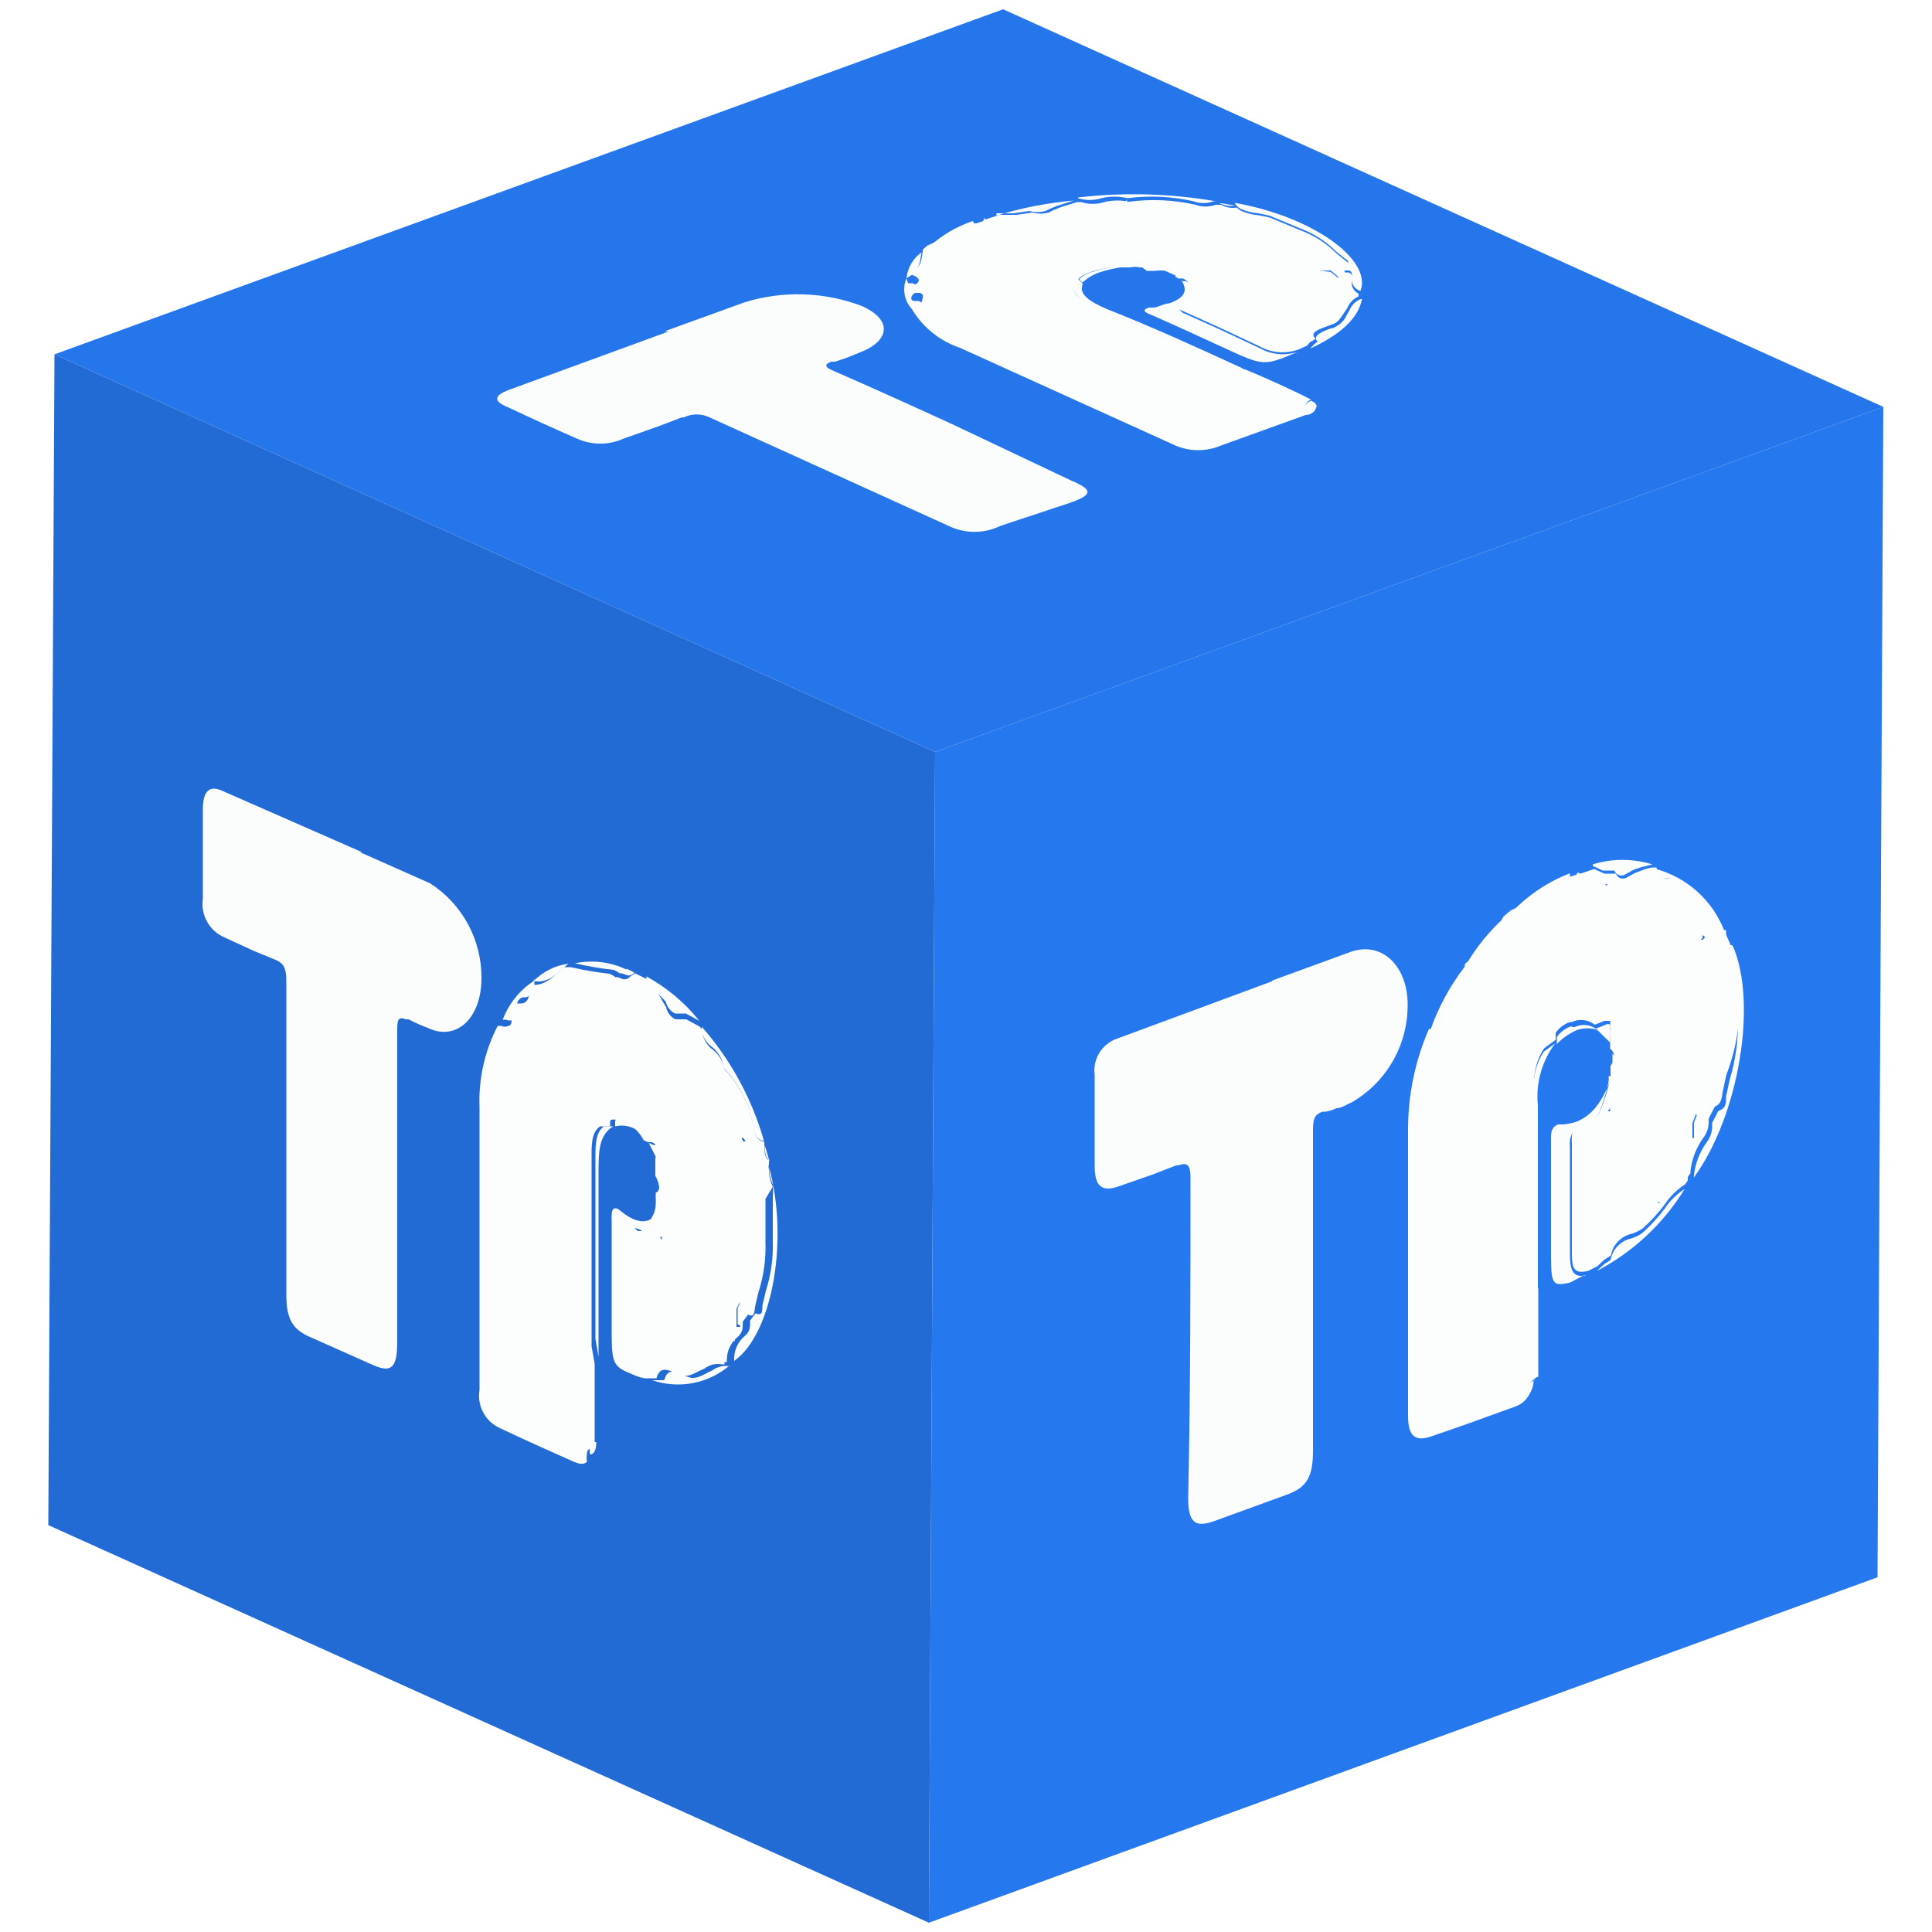
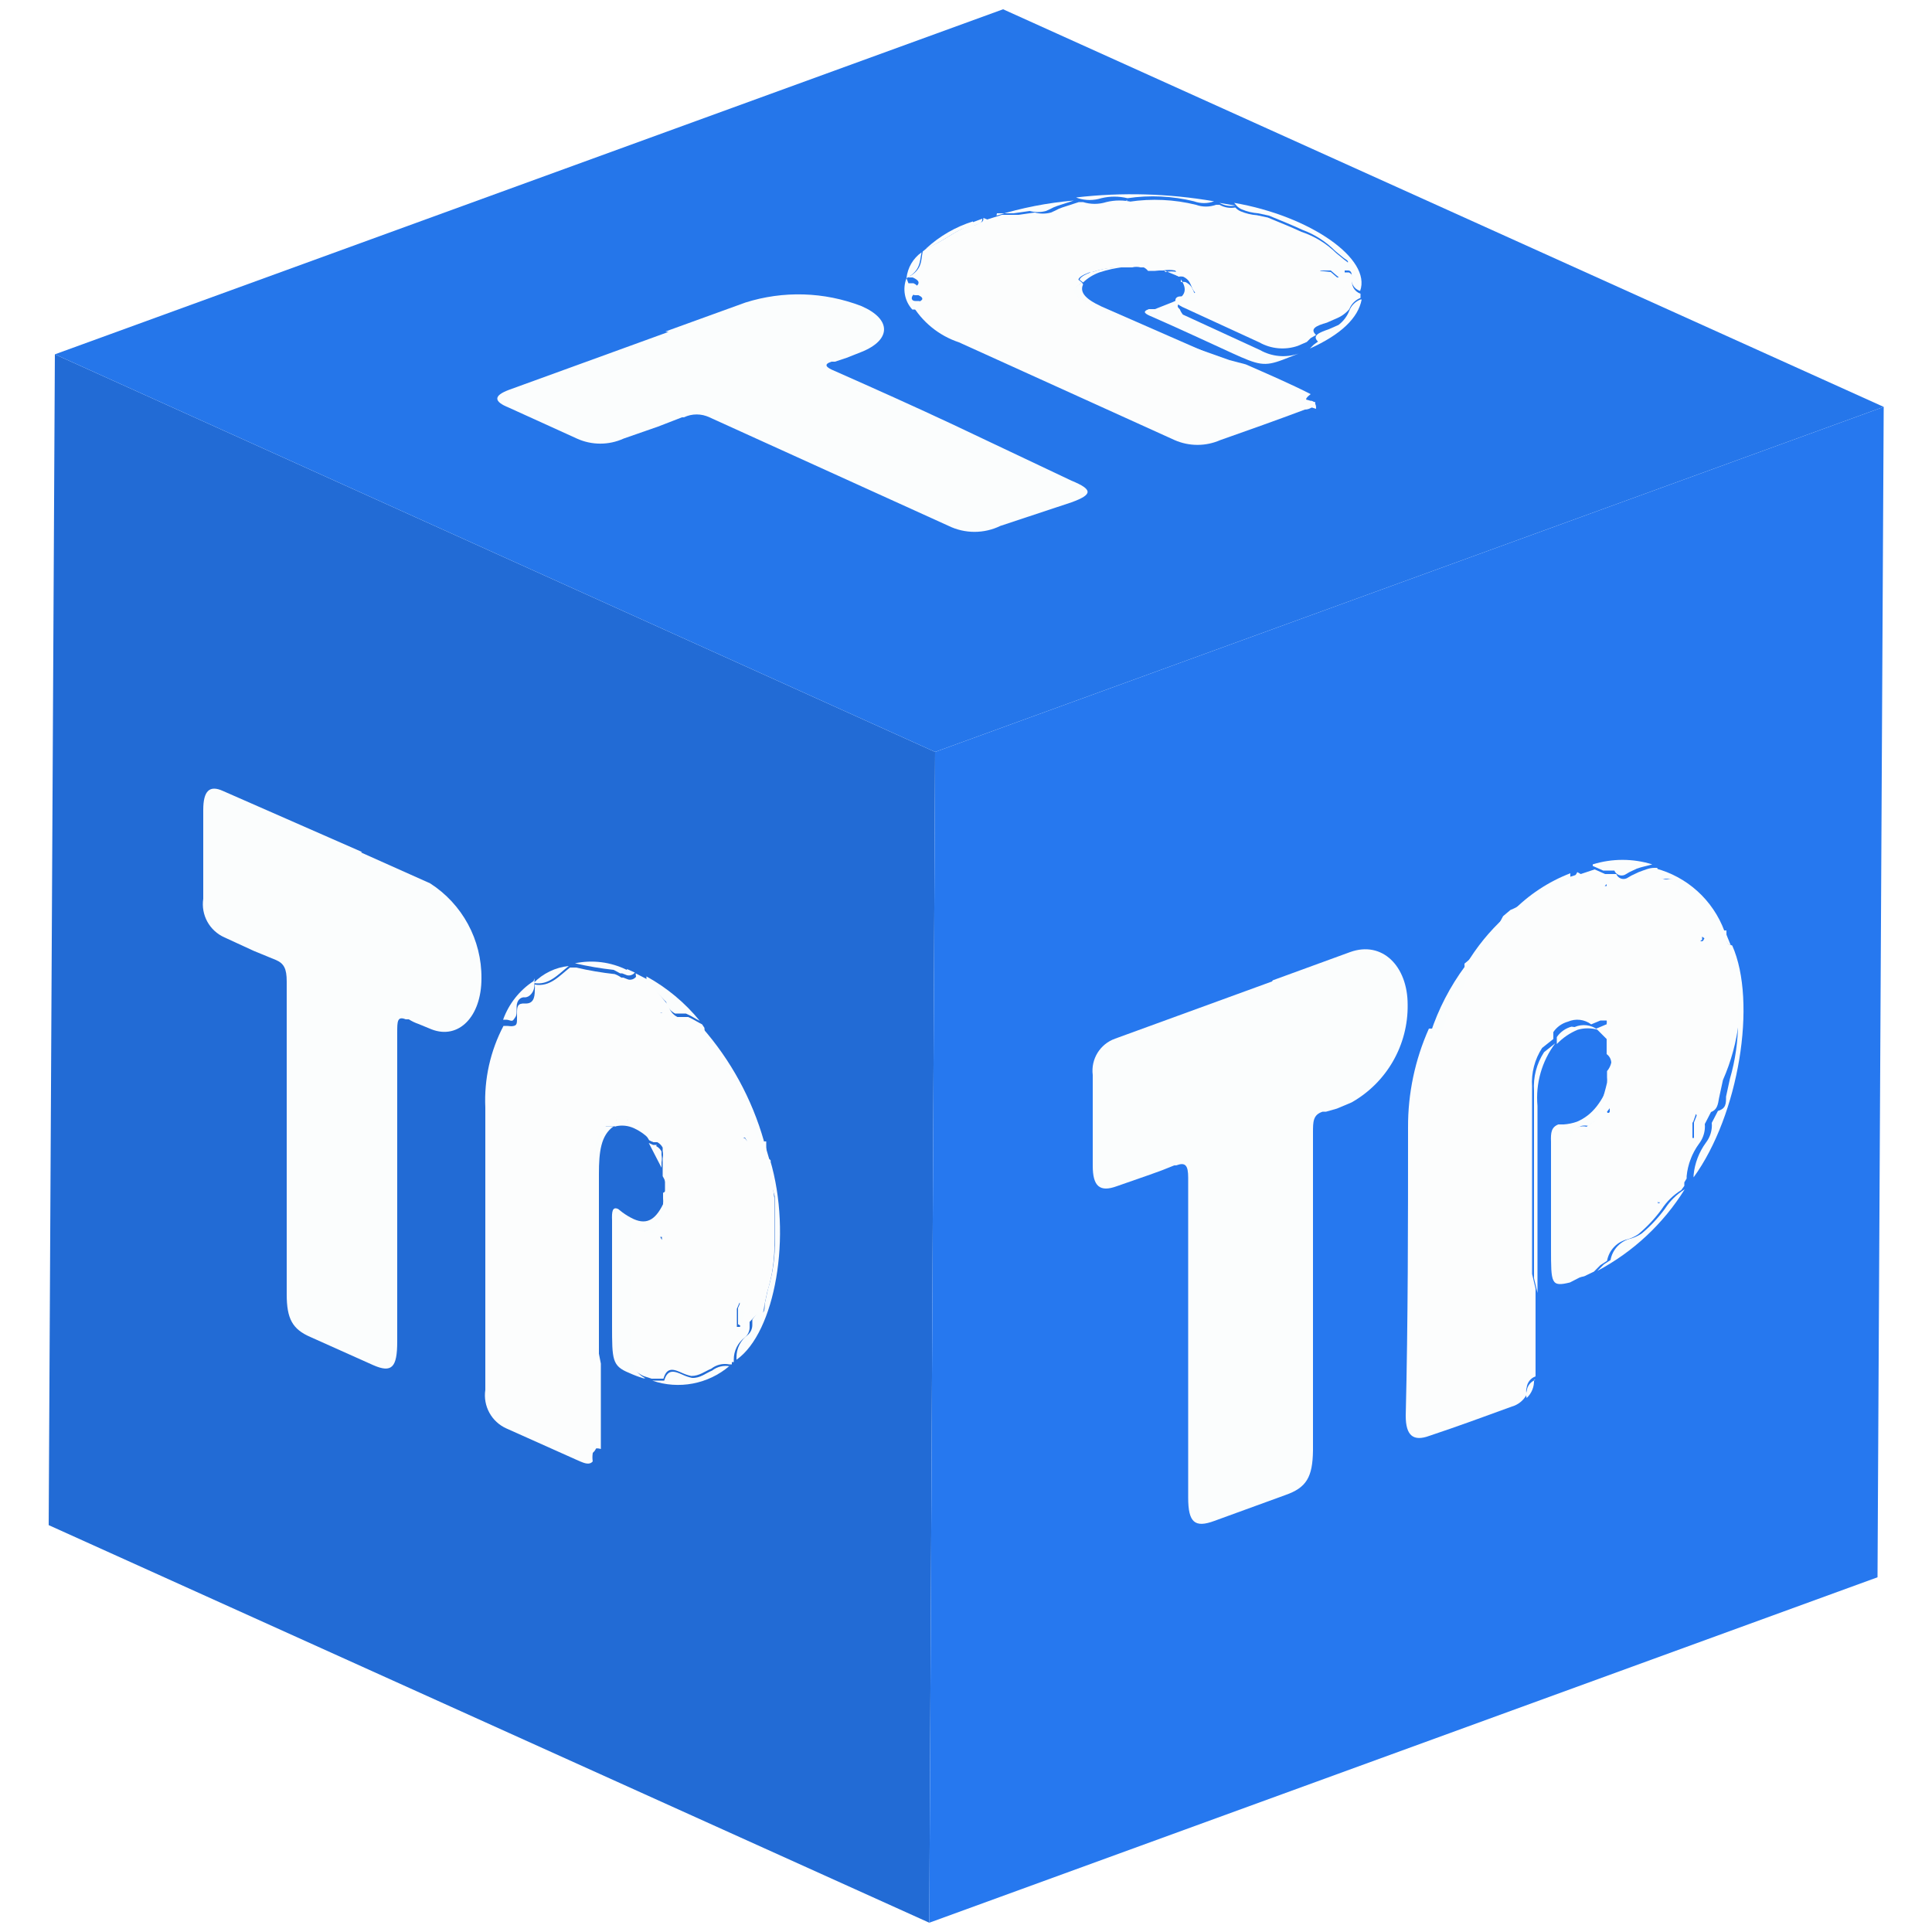
<svg xmlns="http://www.w3.org/2000/svg" id="Capa_1" data-name="Capa 1" width="50" height="50" viewBox="0 0 50 50">
  <defs>
    <clipPath id="clip-path">
-       <polygon points="24.04 49.76 1.25 39.47 1.41 9.17 24.2 19.46 24.04 49.76" fill="none" />
+       <polygon points="24.05 49.76 1.26 39.47 1.42 9.17 24.2 19.46 24.05 49.76" fill="none" />
    </clipPath>
    <clipPath id="clip-path-2">
-       <polygon points="24.2 19.46 1.41 9.17 25.96 0.24 48.74 10.53 24.2 19.46" fill="none" />
+       <polygon points="24.2 19.46 1.42 9.17 25.96 0.24 48.75 10.53 24.2 19.46" fill="none" />
    </clipPath>
    <clipPath id="clip-path-3">
-       <polygon points="48.74 10.53 48.59 40.82 24.04 49.76 24.2 19.46 48.74 10.53" fill="none" />
+       <polygon points="48.75 10.53 48.59 40.82 24.05 49.76 24.2 19.46 48.75 10.53" fill="none" />
    </clipPath>
  </defs>
  <g id="Figment_lido">
    <g style="isolation: isolate">
      <g>
-         <polygon points="24.04 49.76 1.25 39.47 1.41 9.17 24.2 19.46 24.04 49.76" fill="#226bd5" />
+         <polygon points="24.05 49.76 1.26 39.47 1.42 9.17 24.2 19.46 24.05 49.76" fill="#226bd5" />
        <g style="isolation: isolate">
          <g clip-path="url(#clip-path)">
            <g>
-               <path d="M18.27,35.15h0v.07l0,0v-.05m.68.17,0-.06,0,.06m0-.63v0l0,0v0l0,0m.11-.84.08-.16.1.27-.09.36-.09,0v-.42m-2-1.91.07,0,0,.08,0,0-.06-.09m.07-1.56,0-.1,0,.1m2.09-1,0,0,.07.1-.06,0-.05-.08m-2.2-3.27h0l0,.06h0l0-.06m-.68-.92a.19.19,0,0,1-.19.07l-.13-.05-.06,0a.68.68,0,0,0-.16-.09,8.19,8.19,0,0,1-1-.17h-.17c-.27.23-.51.52-.9.45,0,.05,0,.11,0,.15,0,.21-.06.35-.25.34s-.22.08-.21.25v0a.57.57,0,0,1,0,.12c0,.13,0,.19-.08.21a.23.23,0,0,1-.19,0l-.09,0a4.22,4.22,0,0,0-.47,2.11q0,3.64,0,7.31a.92.92,0,0,0,.55,1c.63.3,1.26.58,1.89.86.12.05.25.09.34,0a.68.68,0,0,1,0-.21c0-.12.08-.15.2-.11,0-.73,0-1.48,0-2.21l-.08-.46V32.38c0-.75,0-1.5,0-2.25v-.22c0-.3,0-.61.22-.76h.26l0-.15c.07-.06.2,0,.34,0l0,0a1.19,1.19,0,0,1,.53.51l.11.05.1,0h0a.24.24,0,0,1,.14.14.29.29,0,0,1,0,.09.9.9,0,0,1-.05.19v.23l0,.1v.12a.75.75,0,0,1,.1.3.15.15,0,0,1-.09.14l0,.14a.75.75,0,0,1,0,.15c0,.31-.21.45-.29.7h-.17a.53.53,0,0,0-.17-.12c-.12-.06-.21,0-.25.15a.9.9,0,0,0,0,.18c0,.45,0,.89,0,1.33s0,.88,0,1.32,0,.7.37.88l.22.07.15,0,.16,0c.08-.31.28-.23.48-.14a1,1,0,0,0,.23.08c.21,0,.35-.12.53-.19a.57.57,0,0,1,.46-.11l.06,0,0-.06.06,0v-.06a.77.77,0,0,1,.28-.59.35.35,0,0,0,.13-.26.66.66,0,0,0,0-.13l.14-.19h0c.14.07.16,0,.18-.2l.09-.38a3.82,3.82,0,0,0,.18-1.3c0-.37,0-.74,0-1.11L20,30.71a1,1,0,0,1-.1-.44.56.56,0,0,1,0-.23c-.14-.13-.11-.27-.12-.41l0-.09-.05,0c-.13-.05-.19-.14-.24-.42a2.85,2.85,0,0,0-.75-1.46l-.09.05v0l.1,0a.8.8,0,0,0-.31-.55.61.61,0,0,1-.26-.5h0l-.07-.09-.35-.19-.17,0-.11,0a.45.45,0,0,1-.24-.31L17,25.66l-.24-.31-.32-.16" fill="#fcfdfd" />
-               <path d="M9.36,22.05l-3.6-1.58c-.34-.16-.51,0-.51.48q0,1.15,0,2.31a.94.94,0,0,0,.56,1l.76.35.56.23,0,0c.22.09.28.23.28.55,0,2.7,0,5.41,0,8.11,0,.62.15.9.61,1.1l1.64.73c.48.21.62.06.62-.61v-4c0-1.35,0-2.7,0-4,0-.29,0-.43.22-.34l.07,0,.25.12.34.14c.71.27,1.3-.34,1.3-1.32a2.89,2.89,0,0,0-1.33-2.46l-1.8-.8" fill="#fbfdfd" />
-               <path d="M17.2,31.08c-.21.47-.45.62-.81.47a1.35,1.35,0,0,1-.29-.18L16,31.29c-.16-.07-.18.06-.17.3,0,.91,0,1.81,0,2.71s0,1.05.45,1.23a2.93,2.93,0,0,0,.37.14h0c-.34-.18-.37-.49-.37-.88s0-.88,0-1.32,0-.88,0-1.33a.9.9,0,0,1,0-.18c0-.15.13-.21.25-.15a.53.53,0,0,1,.17.12h.17c.08-.25.28-.39.29-.7a.75.75,0,0,0,0-.15" fill="#fbfdfd" />
-               <path d="M19.91,30a.56.56,0,0,0,0,.23,1,1,0,0,0,.1.44L20,31c0,.37,0,.74,0,1.11a3.82,3.82,0,0,1-.18,1.3l-.09.38c0,.16,0,.27-.18.2h0l-.14.19a.66.66,0,0,1,0,.13.35.35,0,0,1-.13.26.77.77,0,0,0-.28.59v.06c1-.7,1.45-3.22.86-5.17" fill="#fbfdfd" />
-               <path d="M15.89,29.15h-.26c-.21.15-.22.46-.22.76v.22c0,.75,0,1.5,0,2.25v2.27l.08.46,0-.17c0-1.51,0-3,0-4.56,0-.57,0-1,.38-1.23" fill="#fbfdfd" />
-               <path d="M18.16,26.59a.61.61,0,0,0,.26.5.8.8,0,0,1,.31.55,2.85,2.85,0,0,1,.75,1.46c.05.28.11.37.24.42l.05,0a7.67,7.67,0,0,0-1.61-2.95" fill="#fbfdfd" />
-               <path d="M18.89,35.36a.57.57,0,0,0-.46.11c-.18.07-.32.2-.53.19a1,1,0,0,1-.23-.08c-.2-.09-.4-.17-.48.14l-.16,0-.15,0a2.06,2.06,0,0,0,2-.38" fill="#fbfdfd" />
-               <path d="M16.73,25.35l.24.31.26.26a.45.45,0,0,0,.24.31l.11,0,.17,0,.35.19a4.55,4.55,0,0,0-1.37-1.15" fill="#fbfdfd" />
-               <path d="M13.81,25.39a2.07,2.07,0,0,0-.8,1l.09,0a.23.23,0,0,0,.19,0c.05,0,.08-.08.08-.21a.57.57,0,0,0,0-.12v0c0-.17.1-.26.21-.25s.25-.13.25-.34c0,0,0-.1,0-.15" fill="#fbfdfd" />
-               <path d="M16.21,25.09a2.1,2.1,0,0,0-1.33-.16,8.19,8.19,0,0,0,1,.17.89.89,0,0,1,.16.09l.06,0,.13.05a.19.19,0,0,0,.19-.07l-.2-.1" fill="#fbfdfd" />
-               <path d="M14.71,24.94a1.55,1.55,0,0,0-.9.45c.39.07.63-.22.9-.45" fill="#fbfdfd" />
-               <path d="M16.26,29c-.14-.06-.27-.08-.34,0l0,.15a.73.73,0,0,1,.48.05,1.52,1.52,0,0,1,.46.35A1.19,1.19,0,0,0,16.3,29l0,0" fill="#fbfdfd" />
-               <path d="M17,29.63l-.1,0-.11-.05.32.63v-.13a.9.9,0,0,0,.05-.19.29.29,0,0,0,0-.09.24.24,0,0,0-.14-.14h0" fill="#fbfdfd" />
-               <path d="M15.47,37.32c-.12,0-.2,0-.2.11a.68.68,0,0,0,0,.21c.11,0,.17-.14.16-.32" fill="#fbfdfd" />
-               <path d="M17.21,30.5v.44a.15.15,0,0,0,.09-.14.75.75,0,0,0-.1-.3" fill="#fbfdfd" />
-               <path d="M19.79,29.63c0,.14,0,.28.12.41l-.12-.41" fill="#fbfdfd" />
-               <polyline points="18.1 26.5 18.17 26.59 18.1 26.5" fill="#fbfdfd" />
-               <polyline points="17.16 30.28 17.2 30.38 17.16 30.28" fill="#fbfdfd" />
-               <polyline points="19 35.26 18.95 35.32 19 35.26" fill="#fbfdfd" />
-               <polyline points="19.17 33.69 19.09 33.85 19.09 34.27 19.18 34.32 19.27 33.96 19.17 33.69" fill="#fbfdfd" />
-               <polyline points="19.33 29.34 19.29 29.38 19.34 29.46 19.4 29.44 19.33 29.34" fill="#fbfdfd" />
-               <polyline points="17.2 31.91 17.13 31.94 17.19 32.03 17.23 31.98 17.2 31.91" fill="#fbfdfd" />
-               <polyline points="17.13 26.1 17.09 26.11 17.12 26.17 17.15 26.16 17.13 26.1" fill="#fbfdfd" />
-               <polyline points="18.73 27.64 18.63 27.66 18.64 27.69 18.73 27.64" fill="#fbfdfd" />
+               <path d="M18.27,35.15h0v.07l0,0v-.05m.69.17,0-.06,0,.06m0-.63v0l0,0v0l0,0m.11-.84.07-.16.1.27-.09.36-.08,0v-.42m-2-1.91.06,0,0,.08,0,0-.05-.09m.06-1.56,0-.1,0,.1m2.09-1,.05,0,.06.1,0,0-.06-.08m-2.2-3.26.05,0,0,.06h0l0-.05m-.67-.93a.2.2,0,0,1-.2.07l-.13-.05-.05,0a.71.71,0,0,0-.17-.09,8.54,8.54,0,0,1-1-.17l-.16,0c-.28.22-.52.51-.91.44a.86.86,0,0,1,0,.15c0,.21-.05.35-.25.34s-.21.08-.21.25a0,0,0,0,0,0,0v.12c0,.13,0,.19-.08.21s-.11,0-.19,0l-.08,0a4.14,4.14,0,0,0-.47,2.11c0,2.43,0,4.87,0,7.31a.94.94,0,0,0,.55,1l1.9.85c.12.05.25.1.33,0a.68.68,0,0,1,0-.21c0-.12.08-.15.21-.11,0-.73,0-1.48,0-2.21l-.09-.46V32.39c0-.76,0-1.51,0-2.26v-.21a1,1,0,0,1,.22-.77h.26l0-.15c.07-.06.19,0,.33,0l0,0a1.19,1.19,0,0,1,.53.51l.11.05.1,0h0a.32.32,0,0,1,.14.14s0,.06,0,.09a.5.5,0,0,1,0,.19v.23l0,.1v.13a.67.67,0,0,1,.1.29.14.14,0,0,1-.09.14l0,.14a.76.76,0,0,1,0,.15c0,.31-.22.45-.29.71h-.18a.51.51,0,0,0-.16-.12c-.12-.06-.22,0-.25.15a.5.5,0,0,0,0,.18v1.33c0,.44,0,.88,0,1.33s0,.69.37.87l.21.07.16,0,.15,0c.09-.32.28-.24.48-.15a1.13,1.13,0,0,0,.24.08c.21,0,.35-.12.52-.19a.57.57,0,0,1,.46-.11l.07,0,0-.06.05,0v-.06a.71.71,0,0,1,.29-.58.34.34,0,0,0,.12-.26v-.14L19.6,34l0,0c.13.06.16,0,.18-.21l.08-.37a3.92,3.92,0,0,0,.18-1.31c0-.36,0-.74,0-1.11L20,30.72a1.31,1.31,0,0,1-.1-.45.59.59,0,0,1,.05-.23c-.15-.12-.11-.27-.12-.41l0-.09h-.05c-.12-.06-.18-.15-.24-.43a2.84,2.84,0,0,0-.74-1.45l-.1,0v0h.11a.77.77,0,0,0-.32-.56.62.62,0,0,1-.26-.5h0l-.06-.09c-.12-.06-.24-.14-.36-.19l-.17,0-.11,0a.44.44,0,0,1-.23-.3L17,25.66l-.24-.31-.31-.16" fill="#fcfdfd" />
+               <path d="M9.37,22.05l-3.6-1.58c-.35-.16-.51,0-.51.49,0,.76,0,1.54,0,2.3a.94.94,0,0,0,.55,1l.76.35.56.23,0,0c.22.09.29.23.29.56,0,2.69,0,5.4,0,8.1,0,.63.15.9.61,1.1l1.63.73c.48.21.62.06.62-.61v-4c0-1.35,0-2.7,0-4,0-.28,0-.43.22-.34l.08,0a1.15,1.15,0,0,0,.25.12l.34.14c.7.27,1.29-.33,1.29-1.32a2.89,2.89,0,0,0-1.33-2.46l-1.79-.8" fill="#fbfdfd" />
+               <path d="M17.2,31.08c-.21.47-.44.63-.8.47a1.69,1.69,0,0,1-.3-.18L16,31.29c-.15-.07-.17.06-.16.3,0,.91,0,1.82,0,2.71s0,1.05.44,1.23a2.93,2.93,0,0,0,.37.14h.05c-.34-.18-.37-.49-.37-.87s0-.89,0-1.33V32.14a.5.5,0,0,1,0-.18c0-.15.13-.21.25-.15a.51.51,0,0,1,.16.12h.18c.07-.26.28-.4.29-.71a.76.76,0,0,0,0-.15" fill="#fbfdfd" />
+               <path d="M19.92,30a.59.59,0,0,0-.05.23,1.31,1.31,0,0,0,.1.45l.08.28c0,.37,0,.75,0,1.11a3.92,3.92,0,0,1-.18,1.31l-.08.37c0,.16,0,.27-.18.21l0,0-.14.19v.14a.34.34,0,0,1-.12.26.71.71,0,0,0-.29.58v.06c1-.7,1.45-3.22.87-5.17" fill="#fbfdfd" />
+               <path d="M15.89,29.15h-.26a1,1,0,0,0-.22.77v.21c0,.75,0,1.5,0,2.26v2.26l.09.46,0-.17c0-1.51,0-3,0-4.56,0-.57.05-1,.38-1.23" fill="#fbfdfd" />
+               <path d="M18.16,26.59a.62.62,0,0,0,.26.5.77.77,0,0,1,.32.56,2.84,2.84,0,0,1,.74,1.45c.06.28.12.37.24.43h.05a7.61,7.61,0,0,0-1.61-2.95" fill="#fbfdfd" />
+               <path d="M18.89,35.36a.57.57,0,0,0-.46.11c-.17.07-.31.2-.52.19a1.13,1.13,0,0,1-.24-.08c-.2-.09-.39-.17-.48.15l-.15,0-.16,0a2.05,2.05,0,0,0,2-.38" fill="#fbfdfd" />
+               <path d="M16.73,25.35l.24.31.27.27a.44.44,0,0,0,.23.3l.11,0,.17,0c.12.05.24.13.36.19a4.7,4.7,0,0,0-1.38-1.15" fill="#fbfdfd" />
+               <path d="M13.81,25.39a2,2,0,0,0-.79,1l.08,0c.08,0,.15.06.19,0s.08-.08.08-.21v-.12a0,0,0,0,1,0,0c0-.17.1-.26.21-.25s.26-.13.25-.34a.86.86,0,0,0,0-.15" fill="#fbfdfd" />
+               <path d="M16.22,25.1a2.07,2.07,0,0,0-1.34-.17,8.54,8.54,0,0,0,1,.17l.17.09.05,0,.13.05a.2.2,0,0,0,.2-.07l-.2-.09" fill="#fbfdfd" />
+               <path d="M14.72,25a1.48,1.48,0,0,0-.91.44c.39.07.63-.22.91-.44" fill="#fbfdfd" />
+               <path d="M16.26,29c-.14-.06-.26-.08-.33,0l0,.15a.73.73,0,0,1,.48.05,1.31,1.31,0,0,1,.46.35A1.19,1.19,0,0,0,16.3,29l0,0" fill="#fbfdfd" />
+               <path d="M17,29.63l-.1,0-.11-.05.33.64v-.14a.5.5,0,0,0,0-.19s0-.06,0-.09a.32.32,0,0,0-.14-.14h0" fill="#fbfdfd" />
+               <path d="M15.48,37.32c-.13,0-.21,0-.21.11a.68.68,0,0,0,0,.21.28.28,0,0,0,.17-.32" fill="#fbfdfd" />
+               <path d="M17.21,30.51v.43a.14.14,0,0,0,.09-.14.67.67,0,0,0-.1-.29" fill="#fbfdfd" />
+               <path d="M19.8,29.63c0,.14,0,.29.12.41l-.12-.41" fill="#fbfdfd" />
+               <polyline points="18.11 26.5 18.17 26.59 18.11 26.5" fill="#fbfdfd" />
+               <polyline points="17.17 30.28 17.2 30.38 17.17 30.28" fill="#fbfdfd" />
+               <polyline points="19 35.26 18.96 35.32 19 35.26" fill="#fbfdfd" />
+               <polyline points="19.17 33.69 19.1 33.85 19.1 34.27 19.18 34.32 19.27 33.96 19.17 33.69" fill="#fbfdfd" />
+               <polyline points="19.34 29.34 19.29 29.38 19.35 29.46 19.4 29.44 19.34 29.34" fill="#fbfdfd" />
+               <polyline points="17.2 31.91 17.14 31.94 17.19 32.03 17.23 31.99 17.2 31.91" fill="#fbfdfd" />
+               <polyline points="17.14 26.11 17.09 26.11 17.13 26.18 17.16 26.16 17.14 26.11" fill="#fbfdfd" />
+               <polyline points="18.74 27.65 18.63 27.66 18.64 27.69 18.74 27.65" fill="#fbfdfd" />
              <polyline points="18.31 35.15 18.27 35.15 18.28 35.2 18.32 35.22 18.31 35.15" fill="#fbfdfd" />
-               <polyline points="19 34.67 18.98 34.69 19.01 34.72 19.02 34.69 19 34.67" fill="#fbfdfd" />
+               <polyline points="19 34.67 18.99 34.69 19.01 34.72 19.02 34.69 19 34.67" fill="#fbfdfd" />
            </g>
          </g>
        </g>
      </g>
      <g>
-         <polygon points="24.2 19.46 1.41 9.17 25.96 0.24 48.74 10.53 24.2 19.46" fill="#2576ea" />
+         <polygon points="24.2 19.46 1.42 9.17 25.96 0.24 48.75 10.53 24.2 19.46" fill="#2576ea" />
        <g style="isolation: isolate">
          <g clip-path="url(#clip-path-2)">
            <g>
-               <path d="M34.54,8l0,0,.05,0-.05,0,0,0m.68-.33v0m-.45-.23v0h0m-.55-.36L34.16,7l.28,0,.21.18-.12,0-.31-.15m-3,.46,0,0h.08v0h-.1M30,7l-.1,0L30,7M31,5.44v0h.13l0,0H31m-4.28.14,0,0h.06l0,0h-.07m-1.25.06c0,.06,0,.1-.11.14l-.14,0-.07,0-.2.06c-.34.16-.55.36-.93.51l-.12.1c-.05.23,0,.47-.39.67l.12,0c.16.06.23.15.06.25s-.12.16,0,.21h0l.1,0c.1,0,.12.08.1.12A.41.41,0,0,1,23.7,8l-.1,0a2.3,2.3,0,0,0,1.24,1l5.58,2.53a1.51,1.51,0,0,0,1.18,0l2.19-.79c.14,0,.28-.11.26-.2a.64.64,0,0,1-.2-.05c-.09,0-.05-.09.08-.15-.53-.27-1.11-.53-1.68-.77l-.42-.11L30.1,8.71l-1.72-.79-.16-.07c-.24-.11-.46-.22-.41-.39L28,7.31l-.09-.07c0-.06.13-.13.29-.19h0a2.25,2.25,0,0,1,.83-.13l.12,0,.11,0h0a.47.47,0,0,1,.23,0l.07,0,.12.09.1,0,.08,0L30,7l.11,0a1,1,0,0,1,.3.05c.05,0,.07,0,0,.1l.09.06a.43.43,0,0,1,.12,0c.23.11.17.28.3.41l-.14.09-.23.06c-.14,0-.17.12-.09.19a.49.49,0,0,0,.13.08l1,.45,1,.47a1.22,1.22,0,0,0,1,.09l.23-.1.09-.1.14-.08c-.17-.16.06-.24.28-.32s.19-.07.26-.11.19-.24.28-.37a.55.55,0,0,1,.29-.3V7.6l0,0A.31.31,0,0,1,35,7.21c0-.07,0-.12-.1-.16l-.1,0,0-.15h0c.16-.06.09-.11,0-.17l-.22-.18a2.56,2.56,0,0,0-.85-.56l-.87-.36-.29-.06a1.44,1.44,0,0,1-.42-.1.39.39,0,0,1-.14-.1.62.62,0,0,1-.41-.07l-.08,0-.06,0a.77.77,0,0,1-.52,0,4.82,4.82,0,0,0-1.71-.08l-.05.08h0l.08-.07a1.42,1.42,0,0,0-.68,0,1,1,0,0,1-.6,0h-.11l-.44.14-.17.07-.12.06a.78.78,0,0,1-.42,0l-.41.06-.44,0-.37.12" fill="#fcfdfd" />
-               <path d="M17.3,8.58l-4.13,1.51c-.4.15-.41.3,0,.46.57.27,1.16.54,1.76.8a1.46,1.46,0,0,0,1.21,0l.88-.31.63-.24.05,0a.77.77,0,0,1,.66,0l6.19,2.81a1.53,1.53,0,0,0,1.34,0L27.73,13c.55-.2.55-.33,0-.56L24.69,11c-1-.46-2.06-.94-3.09-1.39-.23-.09-.3-.17-.09-.25l.1,0,.3-.1.37-.15c.78-.31.8-.86,0-1.2a4.68,4.68,0,0,0-3-.09l-2.07.75" fill="#fbfdfd" />
-               <path d="M30.56,7.23c.19.28.12.47-.3.62-.1,0-.23.07-.37.11l-.16,0c-.19.07-.11.12.09.2.71.31,1.39.63,2.07.94s.83.34,1.3.17l.41-.17,0,0a1.22,1.22,0,0,1-1-.09l-1-.47-1-.45A.49.49,0,0,1,30.52,8c-.08-.07-.05-.14.09-.19l.23-.06L31,7.69c-.13-.13-.07-.3-.3-.41a.43.43,0,0,0-.12,0" fill="#fbfdfd" />
-               <path d="M32,5.32a.39.39,0,0,0,.14.1,1.44,1.44,0,0,0,.42.1l.29.06.87.36a2.56,2.56,0,0,1,.85.56l.22.18c.1.06.17.11,0,.17h0l0,.15.1,0c.09,0,.11.09.1.16a.31.31,0,0,0,.22.37l0,0c.31-.83-1.29-1.94-3.26-2.28" fill="#fbfdfd" />
-               <path d="M28,7.31l-.21.15c0,.17.17.28.41.39l.16.07,1.72.79,1.73.78.42.11-.1-.08C31,9,29.84,8.47,28.65,8c-.44-.19-.74-.38-.63-.64" fill="#fbfdfd" />
-               <path d="M27.9,5.13a1,1,0,0,0,.6,0,1.42,1.42,0,0,1,.68,0,4.82,4.82,0,0,1,1.71.08.77.77,0,0,0,.52,0l.06,0a12.52,12.52,0,0,0-3.57-.1" fill="#fbfdfd" />
-               <path d="M35.21,7.74a.55.55,0,0,0-.29.3c-.09.13-.1.25-.28.37s-.17.07-.26.11-.45.16-.28.32L34,8.92l-.09.1c.8-.37,1.24-.79,1.34-1.28" fill="#fbfdfd" />
-               <path d="M25.79,5.52l.44,0,.41-.06a.78.78,0,0,0,.42,0l.12-.06.17-.07.44-.14a9.58,9.58,0,0,0-2,.39" fill="#fbfdfd" />
-               <path d="M23.46,7.2A.75.75,0,0,0,23.6,8l.1,0a.41.41,0,0,0,.18-.09s0-.08-.1-.12l-.1,0h0c-.14,0-.12-.14,0-.21s.1-.19-.06-.25l-.12,0" fill="#fbfdfd" />
-               <path d="M25.18,5.72A3.12,3.12,0,0,0,24,6.43c.38-.15.59-.35.93-.51l.2-.06.07,0,.14,0c.07,0,.11-.08.11-.14l-.24.08" fill="#fbfdfd" />
+               <path d="M34.54,8l0,0,.06,0,0,0h-.05m.69-.34v0m-.45-.23v0h0m-.56-.36L34.16,7l.28,0,.21.18-.11,0-.32-.15m-3,.47,0-.05h.08v0h-.11M30,7l-.11,0L30,7M31,5.45v0h.13l0,0H31m-4.28.13,0,0h.06v0h-.07m-1.26.06c0,.06,0,.1-.11.14l-.14.06-.06,0-.2.06c-.34.16-.56.36-.94.51l-.12.1c-.05.23,0,.47-.39.67l.13,0c.16.07.22.15.05.26s-.11.15,0,.2h0l.1,0q.13.06.09.12a.57.57,0,0,1-.17.1l-.1,0a2.23,2.23,0,0,0,1.23,1l5.58,2.53a1.47,1.47,0,0,0,1.18,0c.74-.26,1.47-.52,2.19-.79.14,0,.28-.11.27-.19l-.2-.06c-.09,0,0-.09.08-.15-.53-.27-1.11-.52-1.68-.77l-.42-.11L30.1,8.71l-1.72-.79-.16-.07c-.23-.11-.45-.22-.4-.39L28,7.31l-.09-.07c0-.06.12-.13.28-.19h.05a2.42,2.42,0,0,1,.82-.13l.13,0,.11,0h0a.44.44,0,0,1,.22,0l.08,0a.31.31,0,0,1,.11.09l.1,0,.08,0L30,7l.1,0a.8.8,0,0,1,.31,0,.06.06,0,0,1,0,.1l.09.06a.33.33,0,0,1,.12,0c.23.11.18.28.31.41l-.15.1-.23,0c-.14,0-.17.12-.08.19a.62.62,0,0,0,.12.08l1,.46,1,.46a1.22,1.22,0,0,0,1,.09l.23-.1.1-.1.14-.08c-.17-.16,0-.24.28-.32l.25-.11A.85.85,0,0,0,34.92,8a.51.51,0,0,1,.29-.29l0-.06V7.6l0,0A.32.32,0,0,1,35,7.21c0-.07,0-.11-.09-.16l-.11,0,0-.15h0c.16-.06.1-.1,0-.17l-.22-.18A2.32,2.32,0,0,0,33.68,6c-.28-.13-.58-.25-.87-.37l-.28-.06a1.36,1.36,0,0,1-.42-.1.39.39,0,0,1-.14-.1.61.61,0,0,1-.41-.07l-.09,0,0,0a.76.76,0,0,1-.52,0,4.44,4.44,0,0,0-1.72-.08l0,.07h0l.08-.06a1.43,1.43,0,0,0-.68,0,1,1,0,0,1-.6,0h-.11l-.43.14a1,1,0,0,0-.18.08l-.11.05a.8.8,0,0,1-.42,0l-.42.06-.43,0-.38.12" fill="#fcfdfd" />
+               <path d="M17.3,8.59l-4.13,1.5c-.4.15-.4.3,0,.46l1.76.8a1.46,1.46,0,0,0,1.21,0l.89-.31.62-.24.05,0a.77.77,0,0,1,.66,0l6.19,2.81a1.53,1.53,0,0,0,1.34,0L27.73,13c.55-.2.56-.33,0-.56L24.69,11c-1-.47-2.05-.94-3.09-1.4-.22-.09-.3-.17-.08-.24l.09,0,.3-.1.38-.15c.78-.31.79-.85,0-1.19a4.54,4.54,0,0,0-3-.09l-2.07.75" fill="#fbfdfd" />
+               <path d="M30.56,7.23c.19.28.12.47-.29.62L29.89,8l-.16,0c-.18.07-.1.12.09.2.71.31,1.39.63,2.07.94s.83.35,1.31.17l.41-.16,0,0a1.22,1.22,0,0,1-1-.09l-1-.46-1-.46A.62.62,0,0,1,30.53,8c-.09-.07-.06-.14.08-.19l.23,0,.15-.1c-.13-.13-.08-.3-.31-.41a.33.33,0,0,0-.12,0" fill="#fbfdfd" />
+               <path d="M32,5.32a.39.39,0,0,0,.14.1,1.36,1.36,0,0,0,.42.1l.28.06c.29.12.59.24.87.37a2.32,2.32,0,0,1,.85.55l.22.18c.11.07.17.11,0,.17h0l0,.15.11,0c.08,0,.1.09.09.16a.32.32,0,0,0,.22.37l0,0c.3-.83-1.29-1.94-3.26-2.28" fill="#fbfdfd" />
+               <path d="M28,7.31l-.21.15c-.05.17.17.28.4.39l.16.07,1.72.79,1.74.78.42.11-.1-.08L28.66,8c-.45-.19-.75-.38-.63-.64" fill="#fbfdfd" />
+               <path d="M27.9,5.13a1,1,0,0,0,.6,0,1.43,1.43,0,0,1,.68,0,4.44,4.44,0,0,1,1.72.08.76.76,0,0,0,.52,0l0,0a12.51,12.51,0,0,0-3.57-.1" fill="#fbfdfd" />
+               <path d="M35.21,7.75a.51.51,0,0,0-.29.29.85.85,0,0,1-.28.37l-.25.11c-.23.08-.45.16-.28.32L34,8.92l-.1.1c.8-.36,1.25-.79,1.34-1.27" fill="#fbfdfd" />
+               <path d="M25.8,5.52l.43,0,.42-.06a.8.8,0,0,0,.42,0l.11-.05a1,1,0,0,1,.18-.08l.43-.14a9.48,9.48,0,0,0-2,.39" fill="#fbfdfd" />
+               <path d="M23.46,7.2a.78.78,0,0,0,.15.81l.1,0a.57.57,0,0,0,.17-.1s0-.08-.09-.12l-.1,0h0c-.13,0-.12-.14,0-.2s.11-.19-.05-.26l-.13,0" fill="#fbfdfd" />
+               <path d="M25.18,5.73a3.19,3.19,0,0,0-1.21.7c.38-.15.6-.35.94-.51l.2-.06.06,0,.14-.06c.07,0,.12-.08.11-.14l-.24.09" fill="#fbfdfd" />
              <path d="M23.85,6.53a.94.94,0,0,0-.39.67c.37-.2.34-.44.39-.67" fill="#fbfdfd" />
-               <path d="M28.22,7.05c-.16.06-.27.13-.29.19l.09.07a1.17,1.17,0,0,1,.43-.26,3.07,3.07,0,0,1,.64-.14,2.25,2.25,0,0,0-.83.13h0" fill="#fbfdfd" />
-               <path d="M29.32,6.82l-.11,0-.12,0,.75,0-.1,0-.12-.09-.07,0a.47.47,0,0,0-.23,0h0" fill="#fbfdfd" />
-               <path d="M33.93,10.37c-.13.06-.17.11-.08.15a.64.64,0,0,0,.2.05c.06-.07,0-.15-.12-.2" fill="#fbfdfd" />
-               <path d="M30.13,7l.34.15s0-.08,0-.1a1,1,0,0,0-.3-.05" fill="#fbfdfd" />
-               <path d="M31.55,5.25a.62.62,0,0,0,.41.07l-.41-.07" fill="#fbfdfd" />
-               <polyline points="27.79 5.13 27.91 5.12 27.79 5.13" fill="#fbfdfd" />
-               <polyline points="29.92 6.97 30.02 6.99 29.92 6.97" fill="#fbfdfd" />
+               <path d="M28.22,7.05c-.16.06-.27.13-.28.19l.09.07a1.21,1.21,0,0,1,.42-.26,3.22,3.22,0,0,1,.64-.14,2.42,2.42,0,0,0-.82.13h-.05" fill="#fbfdfd" />
+               <path d="M29.33,6.82l-.11,0-.13,0,.75,0-.1,0a.31.31,0,0,0-.11-.09l-.08,0a.44.44,0,0,0-.22,0h0" fill="#fbfdfd" />
+               <path d="M33.94,10.37c-.13.06-.17.11-.08.15l.2.06c0-.08,0-.15-.12-.21" fill="#fbfdfd" />
+               <path d="M30.13,7l.34.14a.06.06,0,0,0,0-.1.8.8,0,0,0-.31,0" fill="#fbfdfd" />
+               <path d="M31.56,5.25a.61.61,0,0,0,.41.07l-.41-.07" fill="#fbfdfd" />
+               <polyline points="27.8 5.13 27.91 5.13 27.8 5.13" fill="#fbfdfd" />
+               <polyline points="29.92 6.97 30.03 6.99 29.92 6.97" fill="#fbfdfd" />
              <polyline points="35.22 7.65 35.23 7.69 35.22 7.65" fill="#fbfdfd" />
-               <polyline points="34.16 7 34.22 7.1 34.53 7.25 34.65 7.21 34.44 7.04 34.16 7" fill="#fbfdfd" />
-               <polyline points="30.96 5.41 30.95 5.45 31.06 5.44 31.09 5.4 30.96 5.41" fill="#fbfdfd" />
-               <polyline points="31.2 7.52 31.17 7.56 31.27 7.56 31.28 7.52 31.2 7.52" fill="#fbfdfd" />
-               <polyline points="26.7 5.55 26.67 5.58 26.74 5.58 26.76 5.55 26.7 5.55" fill="#fbfdfd" />
-               <polyline points="29.18 5.16 29.1 5.23 29.13 5.24 29.18 5.16" fill="#fbfdfd" />
-               <polyline points="34.58 8 34.54 8.02 34.58 8.04 34.63 8.02 34.58 8" fill="#fbfdfd" />
-               <polyline points="34.76 7.44 34.77 7.46 34.81 7.45 34.8 7.44 34.76 7.44" fill="#fbfdfd" />
+               <polyline points="34.16 7.01 34.22 7.1 34.54 7.25 34.65 7.22 34.44 7.04 34.16 7.01" fill="#fbfdfd" />
+               <polyline points="30.96 5.41 30.96 5.45 31.06 5.44 31.09 5.41 30.96 5.41" fill="#fbfdfd" />
+               <polyline points="31.2 7.52 31.17 7.57 31.28 7.56 31.28 7.52 31.2 7.52" fill="#fbfdfd" />
+               <polyline points="26.7 5.55 26.68 5.58 26.75 5.58 26.76 5.55 26.7 5.55" fill="#fbfdfd" />
+               <polyline points="29.18 5.17 29.1 5.23 29.14 5.24 29.18 5.17" fill="#fbfdfd" />
+               <polyline points="34.58 8 34.54 8.03 34.59 8.04 34.64 8.02 34.58 8" fill="#fbfdfd" />
+               <polyline points="34.77 7.44 34.78 7.46 34.81 7.45 34.8 7.44 34.77 7.44" fill="#fbfdfd" />
            </g>
          </g>
        </g>
      </g>
      <g>
-         <polygon points="48.74 10.53 48.59 40.82 24.04 49.76 24.2 19.46 48.74 10.53" fill="#2678ef" />
+         <polygon points="48.75 10.53 48.59 40.82 24.05 49.76 24.2 19.46 48.75 10.53" fill="#2678ef" />
        <g style="isolation: isolate">
          <g clip-path="url(#clip-path-3)">
            <g>
-               <path d="M42.9,31.09l.05,0v.05l-.05,0v0m.77-.42,0-.09,0,.09m0-.66,0,0h0v0h0m.13-1,.09-.23L44,29l-.1.45-.1,0v-.43m-2.2-.25.07-.09,0,0,0,.08-.06,0m.08-1.65,0-.08,0,.08m2.37-2.83,0-.08.07.05-.06.07-.06,0m-2.47-1.44.05,0,0,0,0,.05,0,0m-.76-.35a.54.54,0,0,1-.22.23l-.15.07-.06,0a.74.74,0,0,0-.19,0c-.38.2-.73.53-1.11.68l-.19.16a3.78,3.78,0,0,1-1,1.23c0,.05,0,.1,0,.15a.65.65,0,0,1-.29.56.61.61,0,0,0-.24.43s0,0,0,0v.12a.43.43,0,0,1-.08.28.46.46,0,0,1-.22.14l-.1,0a6.54,6.54,0,0,0-.54,2.56q0,3.74,0,7.46c0,.52.19.67.61.52.71-.24,1.43-.5,2.14-.76a.65.65,0,0,0,.38-.31.49.49,0,0,1,0-.18.35.35,0,0,1,.24-.29c0-.78,0-1.53,0-2.27l-.1-.39c0-.77,0-1.54,0-2.31s0-1.54,0-2.31v-.22a1.57,1.57,0,0,1,.25-1l.3-.22,0-.18a.75.75,0,0,1,.37-.28h.05a.56.56,0,0,1,.59.07l.13-.05.12-.05h0c.07,0,.13,0,.15,0a.15.15,0,0,1,0,.08,1,1,0,0,1,0,.23v.22l0,.08v.11a.28.28,0,0,1,.11.21.38.38,0,0,1-.1.23l0,.16a.71.71,0,0,1,0,.14,4.53,4.53,0,0,1-.33,1l-.2.14a.36.36,0,0,0-.18,0,.49.49,0,0,0-.29.37,1.23,1.23,0,0,0,0,.2c0,.46,0,.91,0,1.36s0,.9,0,1.36,0,.68.42.58l.24-.12.18-.17.17-.11a.7.7,0,0,1,.54-.56,1.11,1.11,0,0,0,.27-.13,4,4,0,0,0,.59-.64,1.8,1.8,0,0,1,.52-.51l.07-.1,0-.09.07-.1a.13.13,0,0,1,0-.06,1.81,1.81,0,0,1,.33-.85.69.69,0,0,0,.14-.37v-.13l.16-.31h0c.15-.06.18-.19.2-.37l.1-.46A5,5,0,0,0,45,26.43c0-.37,0-.74,0-1.1l-.09-.23a.66.66,0,0,1-.1-.37.65.65,0,0,1,0-.27c-.16,0-.13-.19-.14-.32l0-.07-.06,0c-.14,0-.21,0-.27-.22a1,1,0,0,0-.83-.85l-.11.13v0l.12-.1c0-.21-.17-.33-.36-.3s-.26-.08-.29-.28h0l-.07,0c-.13,0-.27.06-.4.11a.82.82,0,0,0-.19.09l-.13.07a.19.19,0,0,1-.26-.11l-.3,0-.26-.12-.36.12" fill="#fcfdfd" />
-               <path d="M32.91,25.4l-4,1.48a.87.87,0,0,0-.58.94c0,.79,0,1.58,0,2.35,0,.53.18.69.63.53l.86-.3.62-.24.05,0c.25-.09.32,0,.32.32,0,2.76,0,5.52-.06,8.28,0,.64.17.79.69.6l1.84-.67c.54-.19.7-.46.7-1.15l0-4.11c0-1.38,0-2.76,0-4.12,0-.28,0-.46.25-.54l.08,0a1.31,1.31,0,0,0,.28-.09c.13,0,.26-.1.39-.15A2.9,2.9,0,0,0,36.43,26c0-1-.67-1.66-1.49-1.36l-2,.73" fill="#fbfdfd" />
-               <path d="M41.71,27.86c-.23.65-.5,1-.91,1.17a1.6,1.6,0,0,1-.33.07l-.14,0c-.18.06-.2.21-.19.45,0,.92,0,1.85,0,2.76s0,1,.5.88L41,33l.05,0c-.38.1-.42-.19-.42-.58s0-.91,0-1.36,0-.9,0-1.36a1.23,1.23,0,0,1,0-.2.49.49,0,0,1,.29-.37.36.36,0,0,1,.18,0l.2-.14a4.53,4.53,0,0,0,.33-1,.71.71,0,0,0,0-.14" fill="#fbfdfd" />
-               <path d="M44.79,24.46a.65.65,0,0,0,0,.27.66.66,0,0,0,.1.37l.09.23c0,.36,0,.73,0,1.1a5,5,0,0,1-.21,1.49l-.1.46c0,.18,0,.31-.2.37h0l-.16.31v.13a.69.69,0,0,1-.14.37,1.81,1.81,0,0,0-.33.85.13.13,0,0,0,0,.06c1.17-1.61,1.65-4.54,1-6" fill="#fbfdfd" />
-               <path d="M40.25,27l-.3.22a1.57,1.57,0,0,0-.25,1v.22c0,.77,0,1.54,0,2.31s0,1.54,0,2.31l.1.39,0-.19c0-1.55,0-3.11,0-4.65A2.29,2.29,0,0,1,40.25,27" fill="#fbfdfd" />
-               <path d="M42.82,22.45c0,.2.1.31.29.28s.31.09.36.3a1,1,0,0,1,.83.85c.06.23.13.27.27.22l.06,0a2.65,2.65,0,0,0-1.81-1.62" fill="#fbfdfd" />
-               <path d="M43.6,30.77a1.8,1.8,0,0,0-.52.51,4,4,0,0,1-.59.64,1.11,1.11,0,0,1-.27.13.7.7,0,0,0-.54.56l-.17.11-.18.17a5.85,5.85,0,0,0,2.27-2.12" fill="#fbfdfd" />
-               <path d="M41.22,22.41l.26.12.3,0a.19.19,0,0,0,.26.11l.13-.07a.82.82,0,0,1,.19-.09c.13-.05.27-.07.4-.11a2.61,2.61,0,0,0-1.54,0" fill="#fbfdfd" />
-               <path d="M37.92,25A5.9,5.9,0,0,0,37,26.71l.1,0a.46.46,0,0,0,.22-.14.43.43,0,0,0,.08-.28v-.12s0,0,0,0a.61.61,0,0,1,.24-.43.65.65,0,0,0,.29-.56c0-.05,0-.1,0-.15" fill="#fbfdfd" />
-               <path d="M40.63,22.6a4.18,4.18,0,0,0-1.5,1c.38-.15.73-.48,1.11-.68l.19,0,.06,0,.15-.07a.54.54,0,0,0,.22-.23l-.23.07" fill="#fbfdfd" />
-               <path d="M38.94,23.74a5.15,5.15,0,0,0-1,1.23,3.78,3.78,0,0,0,1-1.23" fill="#fbfdfd" />
-               <path d="M40.66,26.56a.75.75,0,0,0-.37.28l0,.18a1.58,1.58,0,0,1,.54-.37.89.89,0,0,1,.51,0,.56.56,0,0,0-.59-.07h-.05" fill="#fbfdfd" />
-               <path d="M41.55,26.52l-.12.05-.13.05.37.36v-.13a1,1,0,0,0,0-.23.15.15,0,0,0,0-.08c0-.05-.08-.05-.15,0h0" fill="#fbfdfd" />
-               <path d="M39.74,35.71a.35.35,0,0,0-.24.29.49.49,0,0,0,0,.18.66.66,0,0,0,.19-.47" fill="#fbfdfd" />
-               <path d="M41.73,27.26v.44a.38.38,0,0,0,.1-.23.28.28,0,0,0-.11-.21" fill="#fbfdfd" />
-               <path d="M44.65,24.14c0,.13,0,.31.14.32l-.14-.32" fill="#fbfdfd" />
-               <polyline points="42.76 22.41 42.83 22.44 42.76 22.41" fill="#fbfdfd" />
-               <polyline points="41.68 27.07 41.72 27.15 41.68 27.07" fill="#fbfdfd" />
-               <polyline points="43.72 30.58 43.67 30.67 43.72 30.58" fill="#fbfdfd" />
+               <path d="M42.9,31.09l.05,0v.05l-.05,0v0m.78-.42,0-.09,0,.09m0-.66v0h0v0h0m.13-1,.08-.23L44,29l-.1.45-.1,0v-.43m-2.21-.25.07-.09,0,.05,0,.07-.06,0m.08-1.65,0-.08,0,.08m2.37-2.83,0-.08.07.05-.06.07-.06,0m-2.47-1.43.05-.05,0,0,0,.05,0,0m-.76-.36a.49.49,0,0,1-.22.23l-.14.07-.07,0-.18,0c-.38.2-.74.53-1.12.68l-.19.16a3.66,3.66,0,0,1-1,1.23.76.76,0,0,1,0,.15.62.62,0,0,1-.28.56.55.55,0,0,0-.24.43v0a.57.57,0,0,1,0,.12.39.39,0,0,1-.31.42l-.09,0a6.2,6.2,0,0,0-.54,2.56c0,2.49,0,5-.06,7.46,0,.52.2.67.61.52.72-.24,1.43-.5,2.14-.76a.62.62,0,0,0,.38-.31.31.31,0,0,1,0-.18.35.35,0,0,1,.23-.29c0-.77,0-1.53,0-2.27l-.09-.38c0-.78,0-1.55,0-2.32s0-1.54,0-2.31v-.22a1.63,1.63,0,0,1,.26-1l.29-.23,0-.18a.67.67,0,0,1,.38-.27l0,0a.6.6,0,0,1,.6.07l.12-.05.12-.05h0c.08,0,.13,0,.16,0a.17.17,0,0,1,0,.08.63.63,0,0,1,0,.23V27l0,.09,0,.08v.11a.29.29,0,0,1,.12.22.5.5,0,0,1-.11.22l0,.16a.71.71,0,0,1,0,.14,5.18,5.18,0,0,1-.34,1l-.19.14a.4.4,0,0,0-.19,0,.47.47,0,0,0-.28.37.64.64,0,0,0,0,.2v1.36c0,.45,0,.9,0,1.36s0,.69.41.58l.25-.12.17-.17.17-.11a.7.7,0,0,1,.54-.56,1,1,0,0,0,.27-.13,3.67,3.67,0,0,0,.6-.64,1.62,1.62,0,0,1,.51-.5l.08-.11,0-.09.06-.1v-.06a1.7,1.7,0,0,1,.32-.84.74.74,0,0,0,.15-.38.62.62,0,0,0,0-.13l.16-.31h0c.16-.06.18-.19.21-.37l.1-.46A5.23,5.23,0,0,0,45,26.44c0-.38,0-.74,0-1.11l-.08-.23a.67.67,0,0,1-.11-.37.86.86,0,0,1,0-.27c-.16,0-.12-.19-.13-.32l0-.06-.05,0c-.15,0-.21,0-.28-.22a1,1,0,0,0-.83-.85l-.11.13v0l.12-.1c0-.21-.17-.33-.35-.29s-.27-.09-.29-.29h0l-.08,0c-.13,0-.26.06-.4.11l-.19.09-.12.07a.2.2,0,0,1-.27-.11l-.29,0-.27-.12-.36.12" fill="#fcfdfd" />
+               <path d="M32.92,25.4l-4.06,1.48a.88.88,0,0,0-.58.94c0,.79,0,1.58,0,2.35,0,.53.18.69.62.53l.86-.3q.32-.11.63-.24l.05,0c.24-.09.31,0,.31.32q0,4.15,0,8.28c0,.64.17.79.68.6l1.84-.67c.54-.19.7-.46.71-1.15l0-4.11c0-1.37,0-2.76,0-4.12,0-.28,0-.46.25-.54l.09,0,.28-.08.38-.16A2.86,2.86,0,0,0,36.43,26c0-1-.66-1.66-1.49-1.36l-2,.73" fill="#fbfdfd" />
+               <path d="M41.72,27.86c-.24.66-.51,1-.91,1.17a1.28,1.28,0,0,1-.34.07l-.14,0c-.18.07-.2.21-.19.45,0,.92,0,1.85,0,2.76s0,1,.49.88L41,33l.05,0c-.38.11-.42-.18-.41-.58s0-.91,0-1.36V29.71a.64.64,0,0,1,0-.2.47.47,0,0,1,.28-.37.4.4,0,0,1,.19,0l.19-.14a5.18,5.18,0,0,0,.34-1,.71.71,0,0,0,0-.14" fill="#fbfdfd" />
+               <path d="M44.79,24.46a.86.86,0,0,0,0,.27.67.67,0,0,0,.11.37l.08.23c0,.37,0,.73,0,1.11a5.23,5.23,0,0,1-.21,1.48l-.1.46c0,.18,0,.31-.21.37h0l-.16.31a.62.62,0,0,1,0,.13.74.74,0,0,1-.15.38,1.7,1.7,0,0,0-.32.84v.06c1.17-1.61,1.65-4.54,1-6" fill="#fbfdfd" />
+               <path d="M40.25,27l-.29.23a1.63,1.63,0,0,0-.26,1v.22c0,.77,0,1.54,0,2.31s0,1.54,0,2.32l.09.38,0-.19c0-1.55,0-3.11,0-4.65A2.35,2.35,0,0,1,40.25,27" fill="#fbfdfd" />
+               <path d="M42.83,22.45c0,.2.09.31.29.29s.3.08.35.29a1,1,0,0,1,.83.85c.07.23.13.27.28.22l.05,0a2.62,2.62,0,0,0-1.8-1.63" fill="#fbfdfd" />
+               <path d="M43.6,30.78a1.62,1.62,0,0,0-.51.5,3.67,3.67,0,0,1-.6.64,1,1,0,0,1-.27.13.7.7,0,0,0-.54.56l-.17.11-.17.17a5.94,5.94,0,0,0,2.26-2.11" fill="#fbfdfd" />
+               <path d="M41.22,22.41l.27.12.29,0a.2.2,0,0,0,.27.11l.12-.07.19-.09c.14-.05.27-.07.4-.11a2.6,2.6,0,0,0-1.54,0" fill="#fbfdfd" />
+               <path d="M37.92,25a6.12,6.12,0,0,0-.9,1.74l.09,0a.39.39,0,0,0,.31-.42.57.57,0,0,0,0-.12v0a.55.55,0,0,1,.24-.43.62.62,0,0,0,.28-.56.76.76,0,0,0,0-.15" fill="#fbfdfd" />
+               <path d="M40.64,22.6a4.21,4.21,0,0,0-1.51,1c.38-.15.74-.48,1.12-.68l.18,0,.07,0,.14-.07a.49.49,0,0,0,.22-.23l-.22.07" fill="#fbfdfd" />
+               <path d="M38.94,23.74a5.39,5.39,0,0,0-1,1.23,3.66,3.66,0,0,0,1-1.23" fill="#fbfdfd" />
+               <path d="M40.67,26.57a.67.67,0,0,0-.38.27l0,.18a1.58,1.58,0,0,1,.54-.37.93.93,0,0,1,.52,0,.6.6,0,0,0-.6-.07l0,0" fill="#fbfdfd" />
+               <path d="M41.55,26.52l-.12.05-.12.05.36.36v-.13a.63.63,0,0,0,0-.23.17.17,0,0,0,0-.08c0-.05-.08-.05-.16,0h0" fill="#fbfdfd" />
+               <path d="M39.74,35.71a.35.35,0,0,0-.23.29.31.31,0,0,0,0,.18.6.6,0,0,0,.19-.47" fill="#fbfdfd" />
+               <path d="M41.73,27.26v.44a.5.5,0,0,0,.11-.22.29.29,0,0,0-.12-.22" fill="#fbfdfd" />
+               <path d="M44.66,24.14c0,.13,0,.31.13.32l-.13-.32" fill="#fbfdfd" />
+               <polyline points="42.77 22.41 42.84 22.44 42.77 22.41" fill="#fbfdfd" />
+               <polyline points="41.69 27.07 41.72 27.15 41.69 27.07" fill="#fbfdfd" />
+               <polyline points="43.73 30.58 43.68 30.67 43.73 30.58" fill="#fbfdfd" />
              <polyline points="43.93 28.82 43.84 29.05 43.84 29.48 43.94 29.46 44.04 29.01 43.93 28.82" fill="#fbfdfd" />
              <polyline points="44.14 24.24 44.09 24.32 44.15 24.36 44.21 24.29 44.14 24.24" fill="#fbfdfd" />
-               <polyline points="41.71 28.71 41.64 28.8 41.7 28.83 41.75 28.75 41.71 28.71" fill="#fbfdfd" />
-               <polyline points="41.67 22.84 41.62 22.89 41.65 22.92 41.69 22.87 41.67 22.84" fill="#fbfdfd" />
-               <polyline points="43.47 23.03 43.35 23.13 43.36 23.16 43.47 23.03" fill="#fbfdfd" />
+               <polyline points="41.71 28.71 41.64 28.8 41.7 28.84 41.75 28.76 41.71 28.71" fill="#fbfdfd" />
+               <polyline points="41.67 22.84 41.62 22.89 41.66 22.92 41.7 22.88 41.67 22.84" fill="#fbfdfd" />
+               <polyline points="43.47 23.03 43.35 23.14 43.36 23.16 43.47 23.03" fill="#fbfdfd" />
              <polyline points="42.95 31.06 42.9 31.09 42.91 31.13 42.96 31.11 42.95 31.06" fill="#fbfdfd" />
-               <polyline points="43.73 29.97 43.71 30.01 43.74 30.01 43.75 29.98 43.73 29.97" fill="#fbfdfd" />
+               <polyline points="43.73 29.97 43.72 30.01 43.74 30.01 43.76 29.98 43.73 29.97" fill="#fbfdfd" />
            </g>
          </g>
        </g>
      </g>
    </g>
  </g>
</svg>
